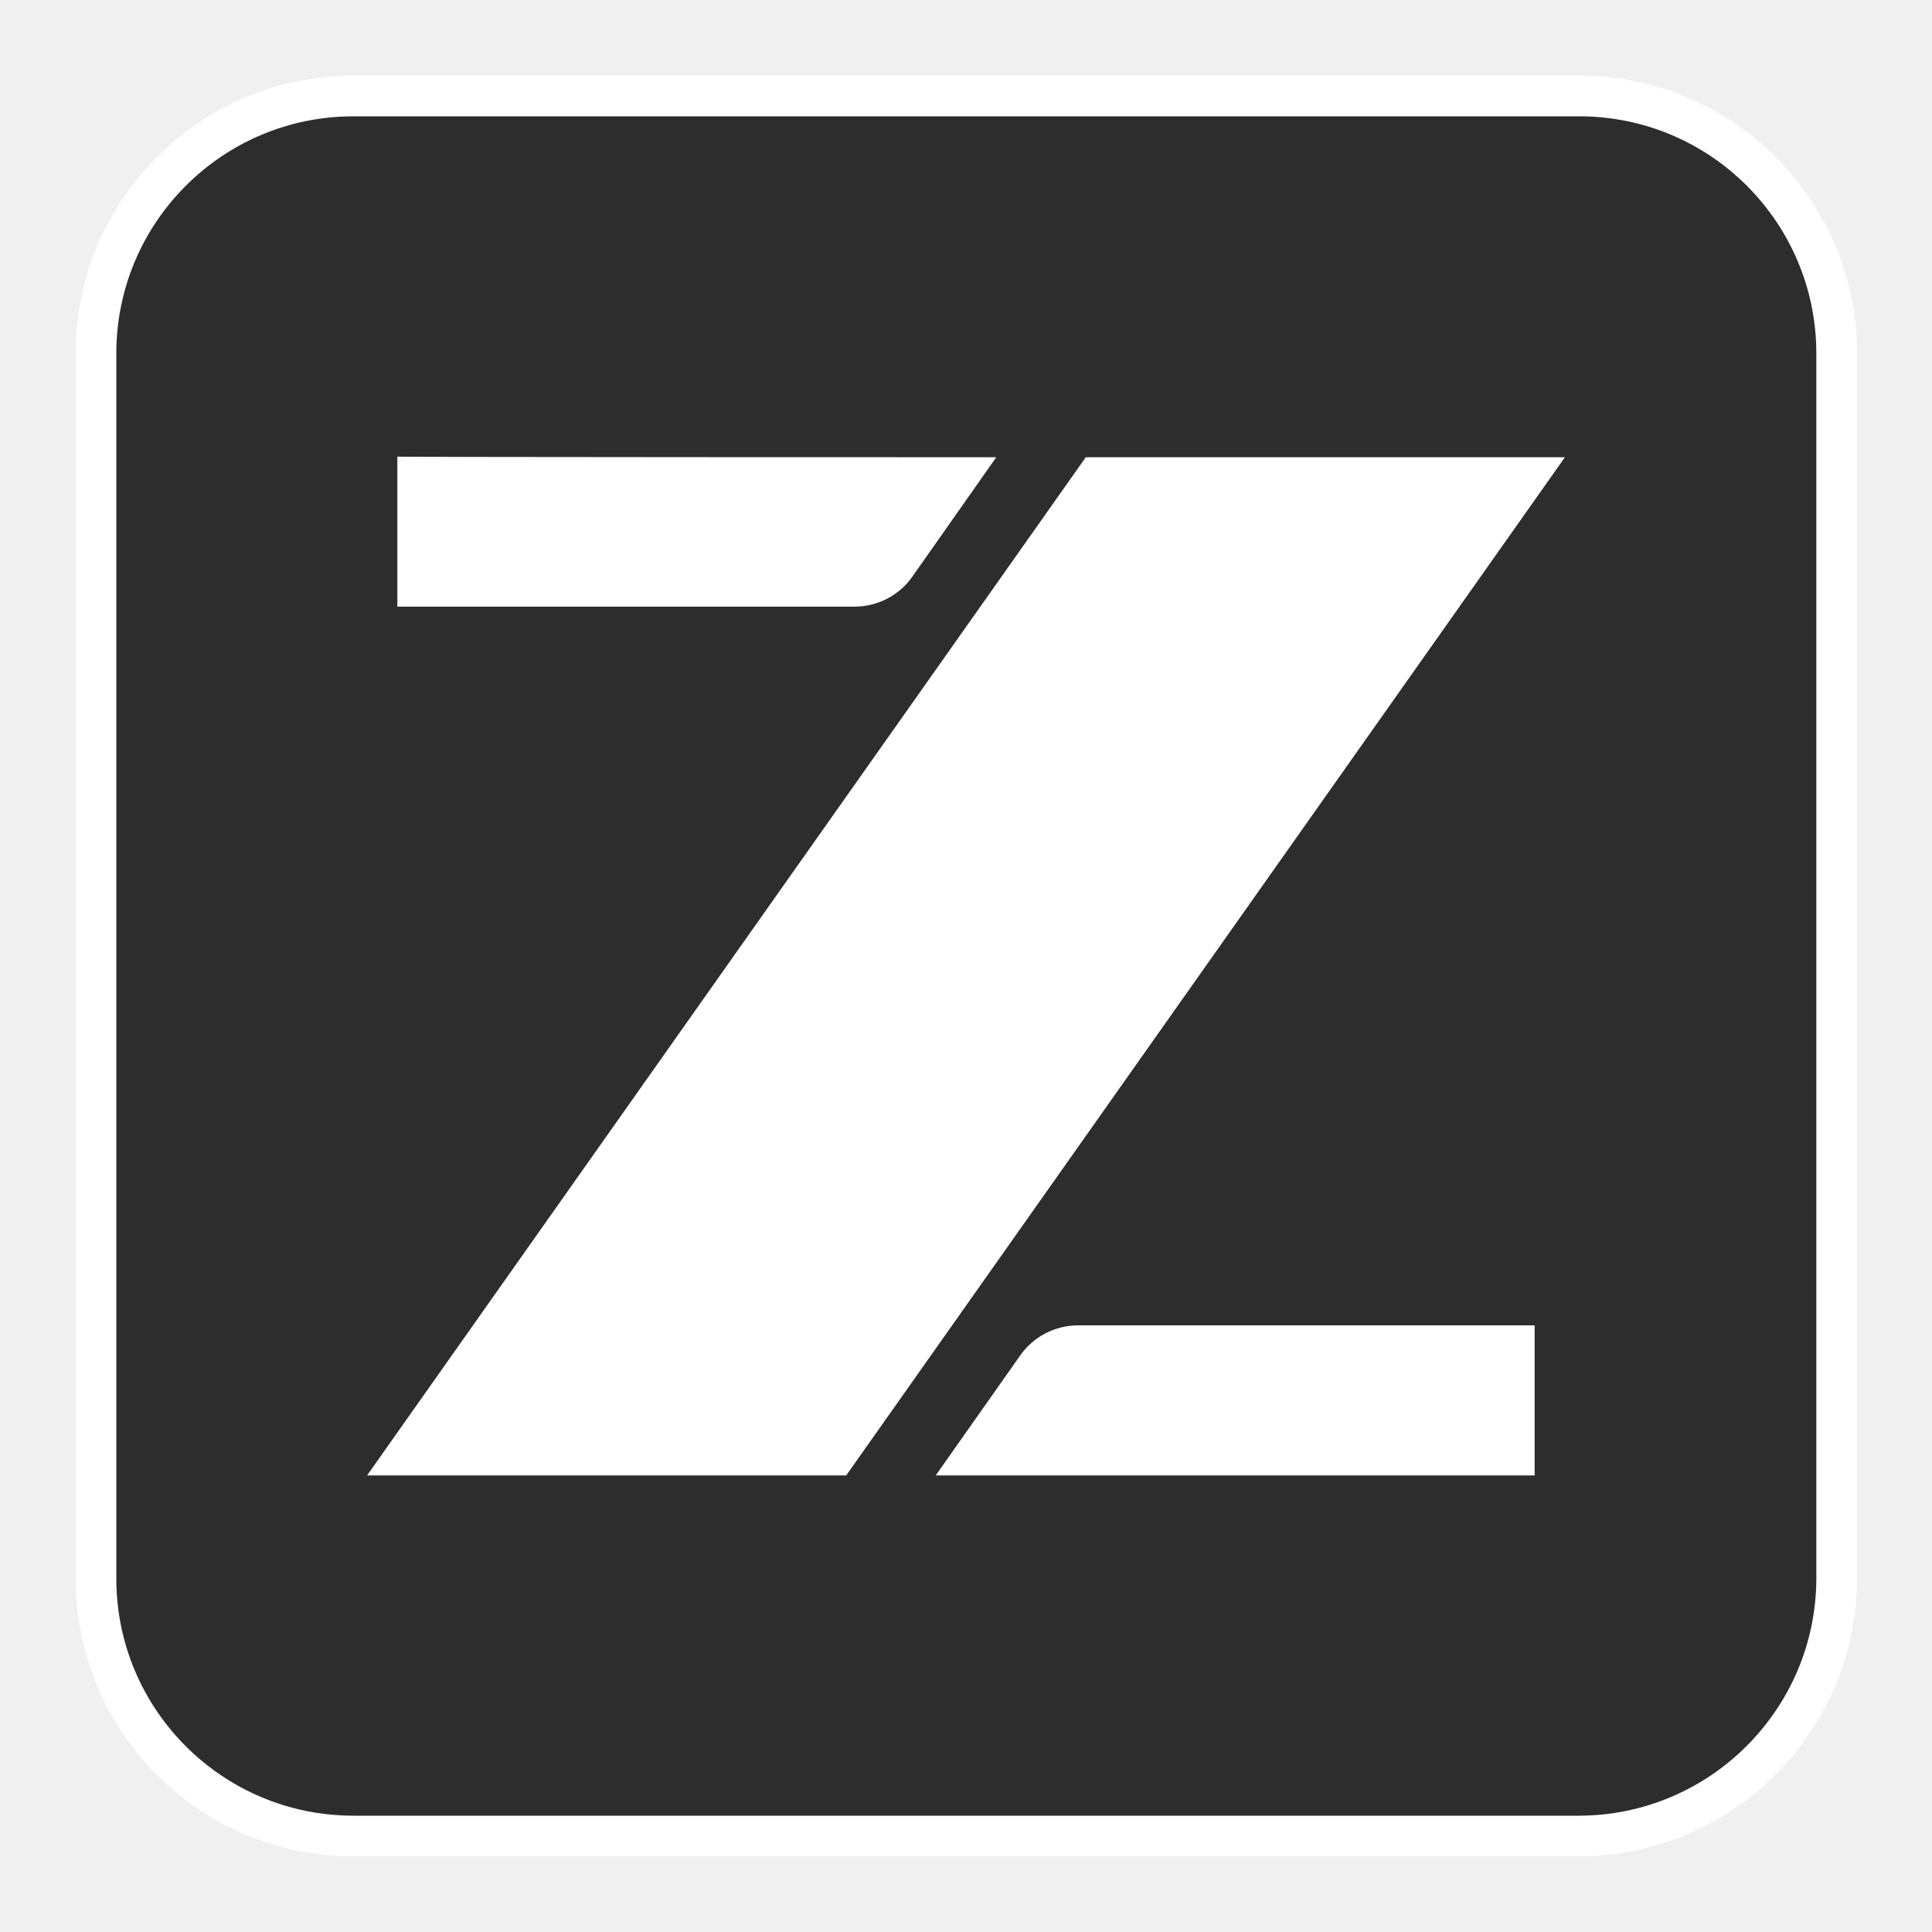
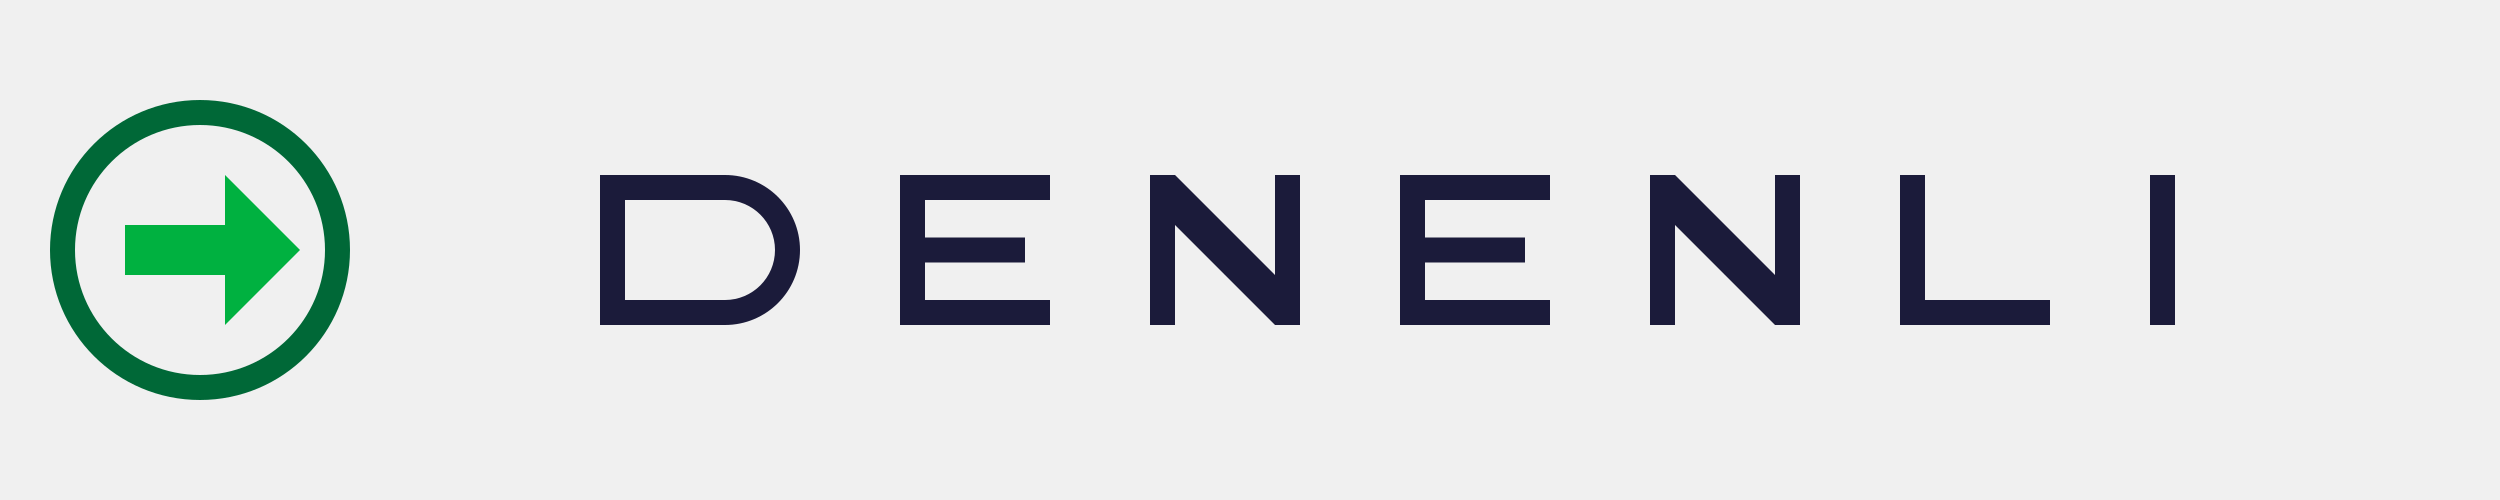
- <svg xmlns="http://www.w3.org/2000/svg" version="1.1" x="0px" y="0px" viewBox="0 0 30 30" style="enable-background:new 0 0 30 30;" xml:space="preserve">
+ <svg xmlns="http://www.w3.org/2000/svg" version="1.1" x="0px" y="0px" viewBox="0 0 500 100" style="enable-background:new 0 0 500 100;">
  <defs>
    <style type="text/css">
-     .st194{fill:#2D2D2D;stroke:#FFFFFF;stroke-width:0.632;stroke-miterlimit:10;}
-     .st23{fill:#FFFFFF;}
- 
-     .z-breathe {
-       animation: breathe 2.5s ease-in-out infinite;
-     }
- 
-     @keyframes breathe {
-       0%, 100% { opacity: 0.7; }
-       50% { opacity: 1; }
-     }
-   </style>
+       .logo-r { fill: #006837; }
+       .logo-arrow { fill: #00B140; }
+       .logo-text { fill: #1B1B3A; }
+     </style>
  </defs>
  <g>
-     <path class="st194" d="M24.51,28.51H5.49c-2.21,0-4-1.79-4-4V5.49c0-2.21,1.79-4,4-4h19.03c2.21,0,4,1.79,4,4v19.03     C28.51,26.72,26.72,28.51,24.51,28.51z" />
-     <g class="z-breathe">
-       <path class="st23" d="M15.47,7.1l-1.3,1.85c-0.2,0.29-0.54,0.47-0.9,0.47h-7.1V7.09C6.16,7.1,15.47,7.1,15.47,7.1z" />
-       <polygon class="st23" points="24.3,7.1 13.14,22.91 5.7,22.91 16.86,7.1" />
-       <path class="st23" d="M14.53,22.91l1.31-1.86c0.2-0.29,0.54-0.47,0.9-0.47h7.09v2.33H14.53z" />
-     </g>
+     <path class="logo-r" d="M40,80c-16.57,0-30-13.43-30-30S23.43,20,40,20c16.57,0,30,13.43,30,30S56.57,80,40,80z M40,25 c-13.81,0-25,11.19-25,25s11.19,25,25,25s25-11.19,25-25S53.81,25,40,25z" />
+     <path class="logo-arrow" d="M45,35l15,15l-15,15V55H25V45h20V35z" />
+     <path class="logo-text" d="M120,65V35h25c8.28,0,15,6.72,15,15s-6.72,15-15,15H120z M125,40v20h20c5.52,0,10-4.48,10-10 s-4.48-10-10-10H125z" />
+     <path class="logo-text" d="M180,65V35h30v5h-25v7.5h20v5h-20V60h25v5H180z" />
+     <path class="logo-text" d="M230,65V35h5l20,20V35h5v30h-5l-20-20v20H230z" />
+     <path class="logo-text" d="M280,65V35h30v5h-25v7.5h20v5h-20V60h25v5H280z" />
+     <path class="logo-text" d="M330,65V35h5l20,20V35h5v30h-5l-20-20v20H330z" />
+     <path class="logo-text" d="M380,65V35h5v25h25v5H380z" />
+     <path class="logo-text" d="M430,65V35h5v30H430z" />
  </g>
</svg>
